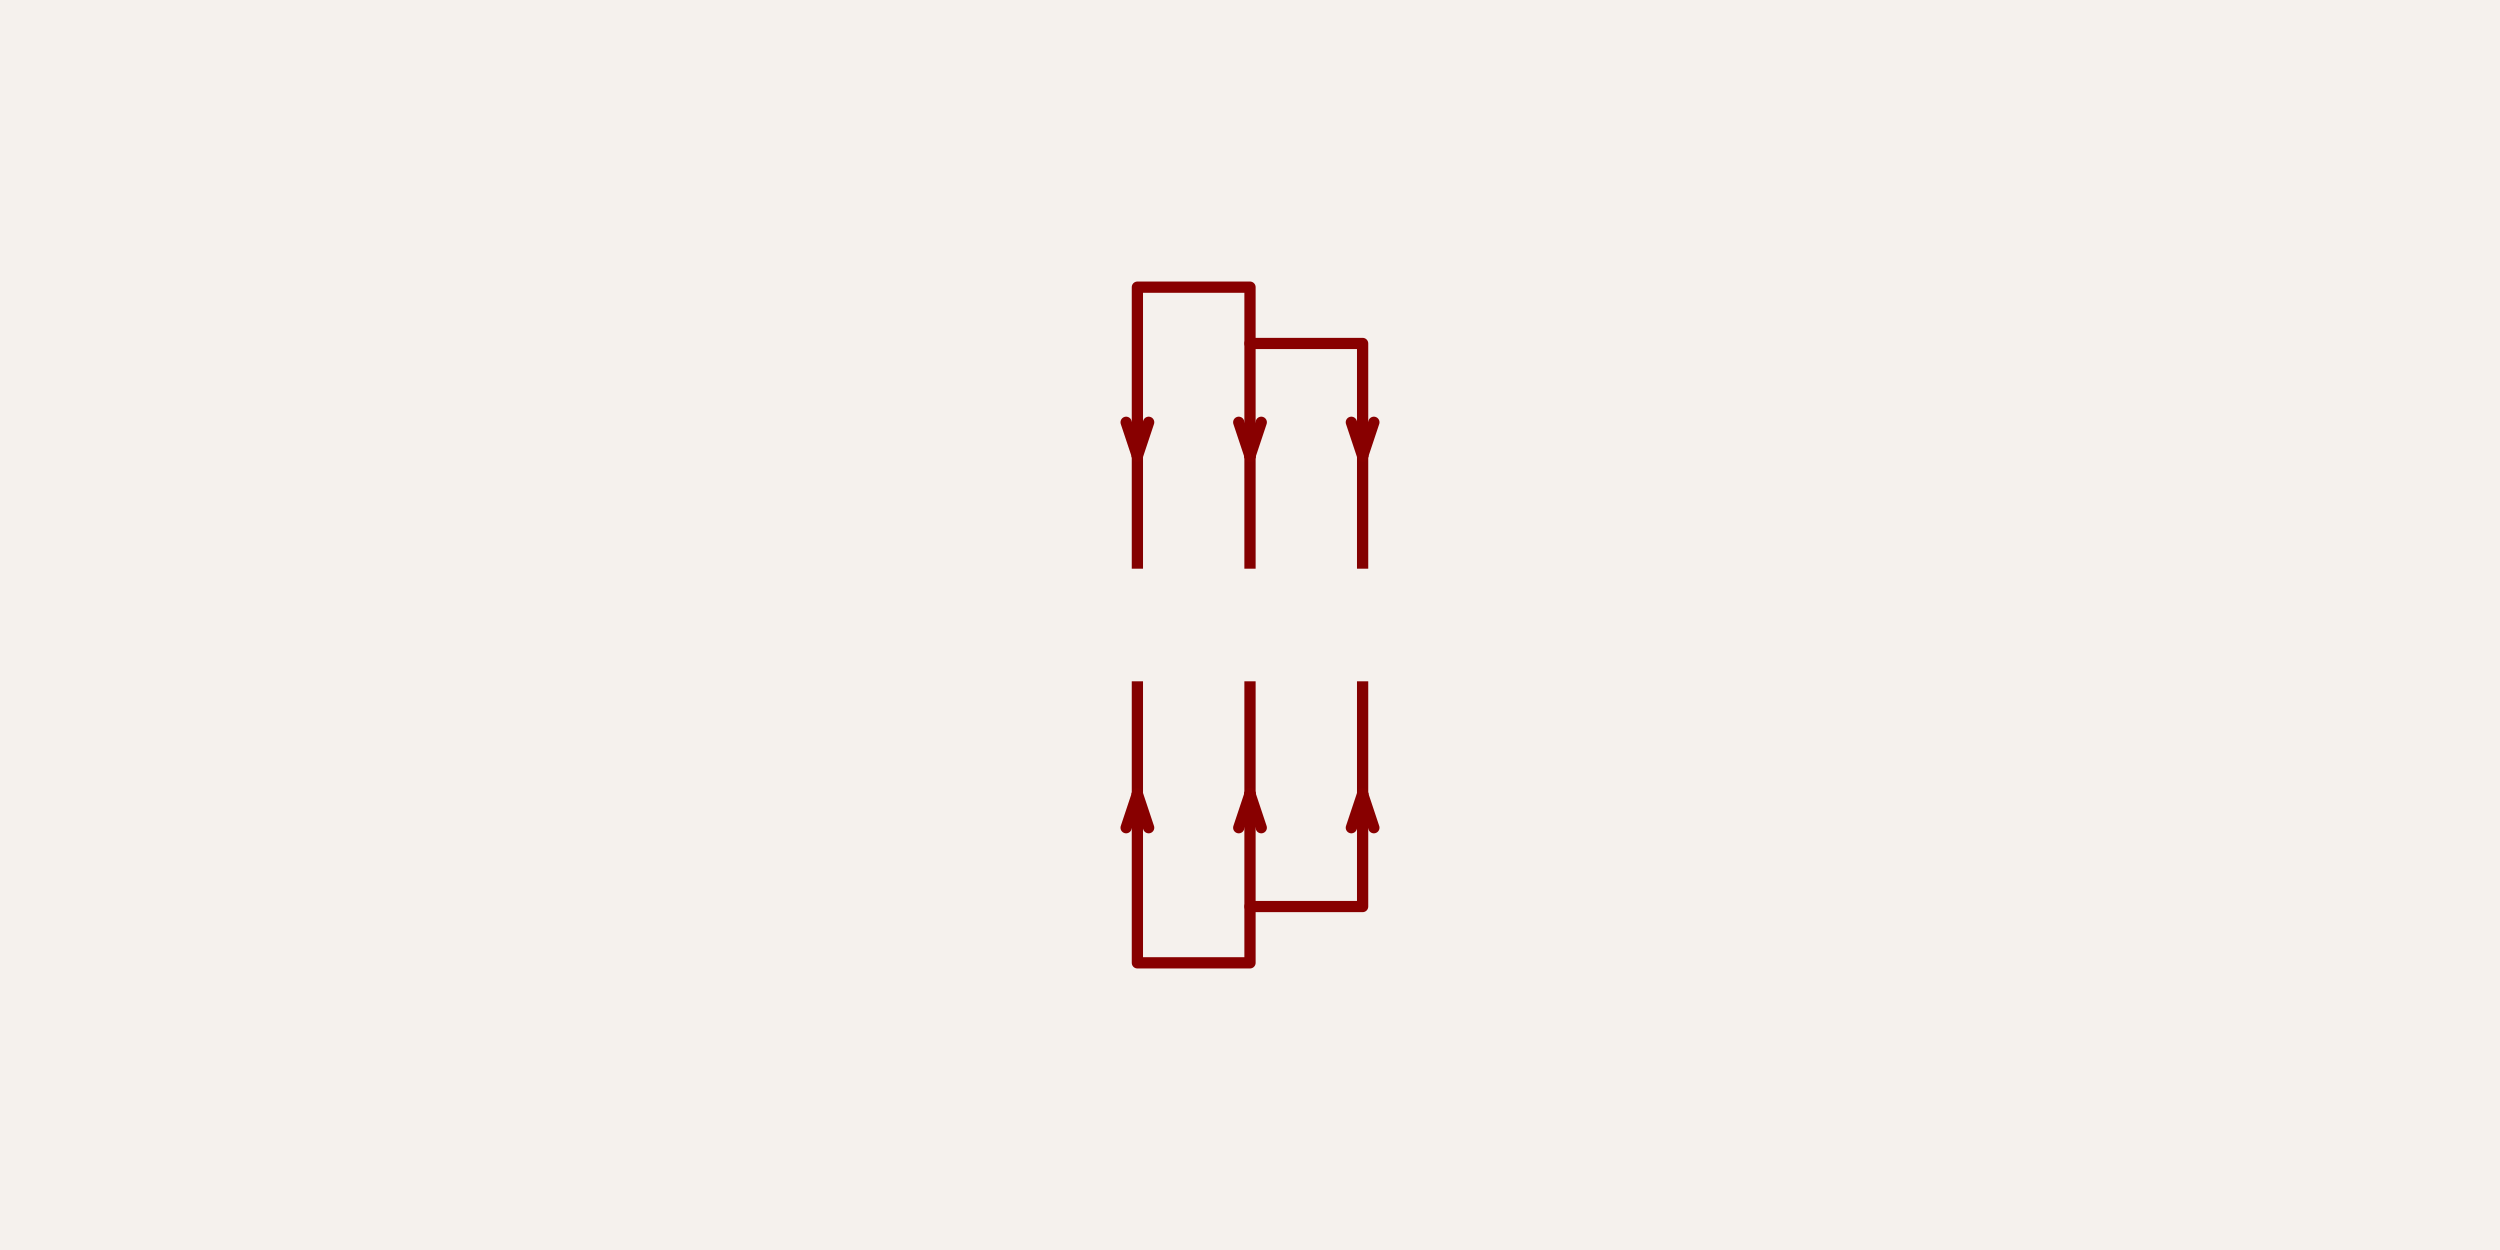
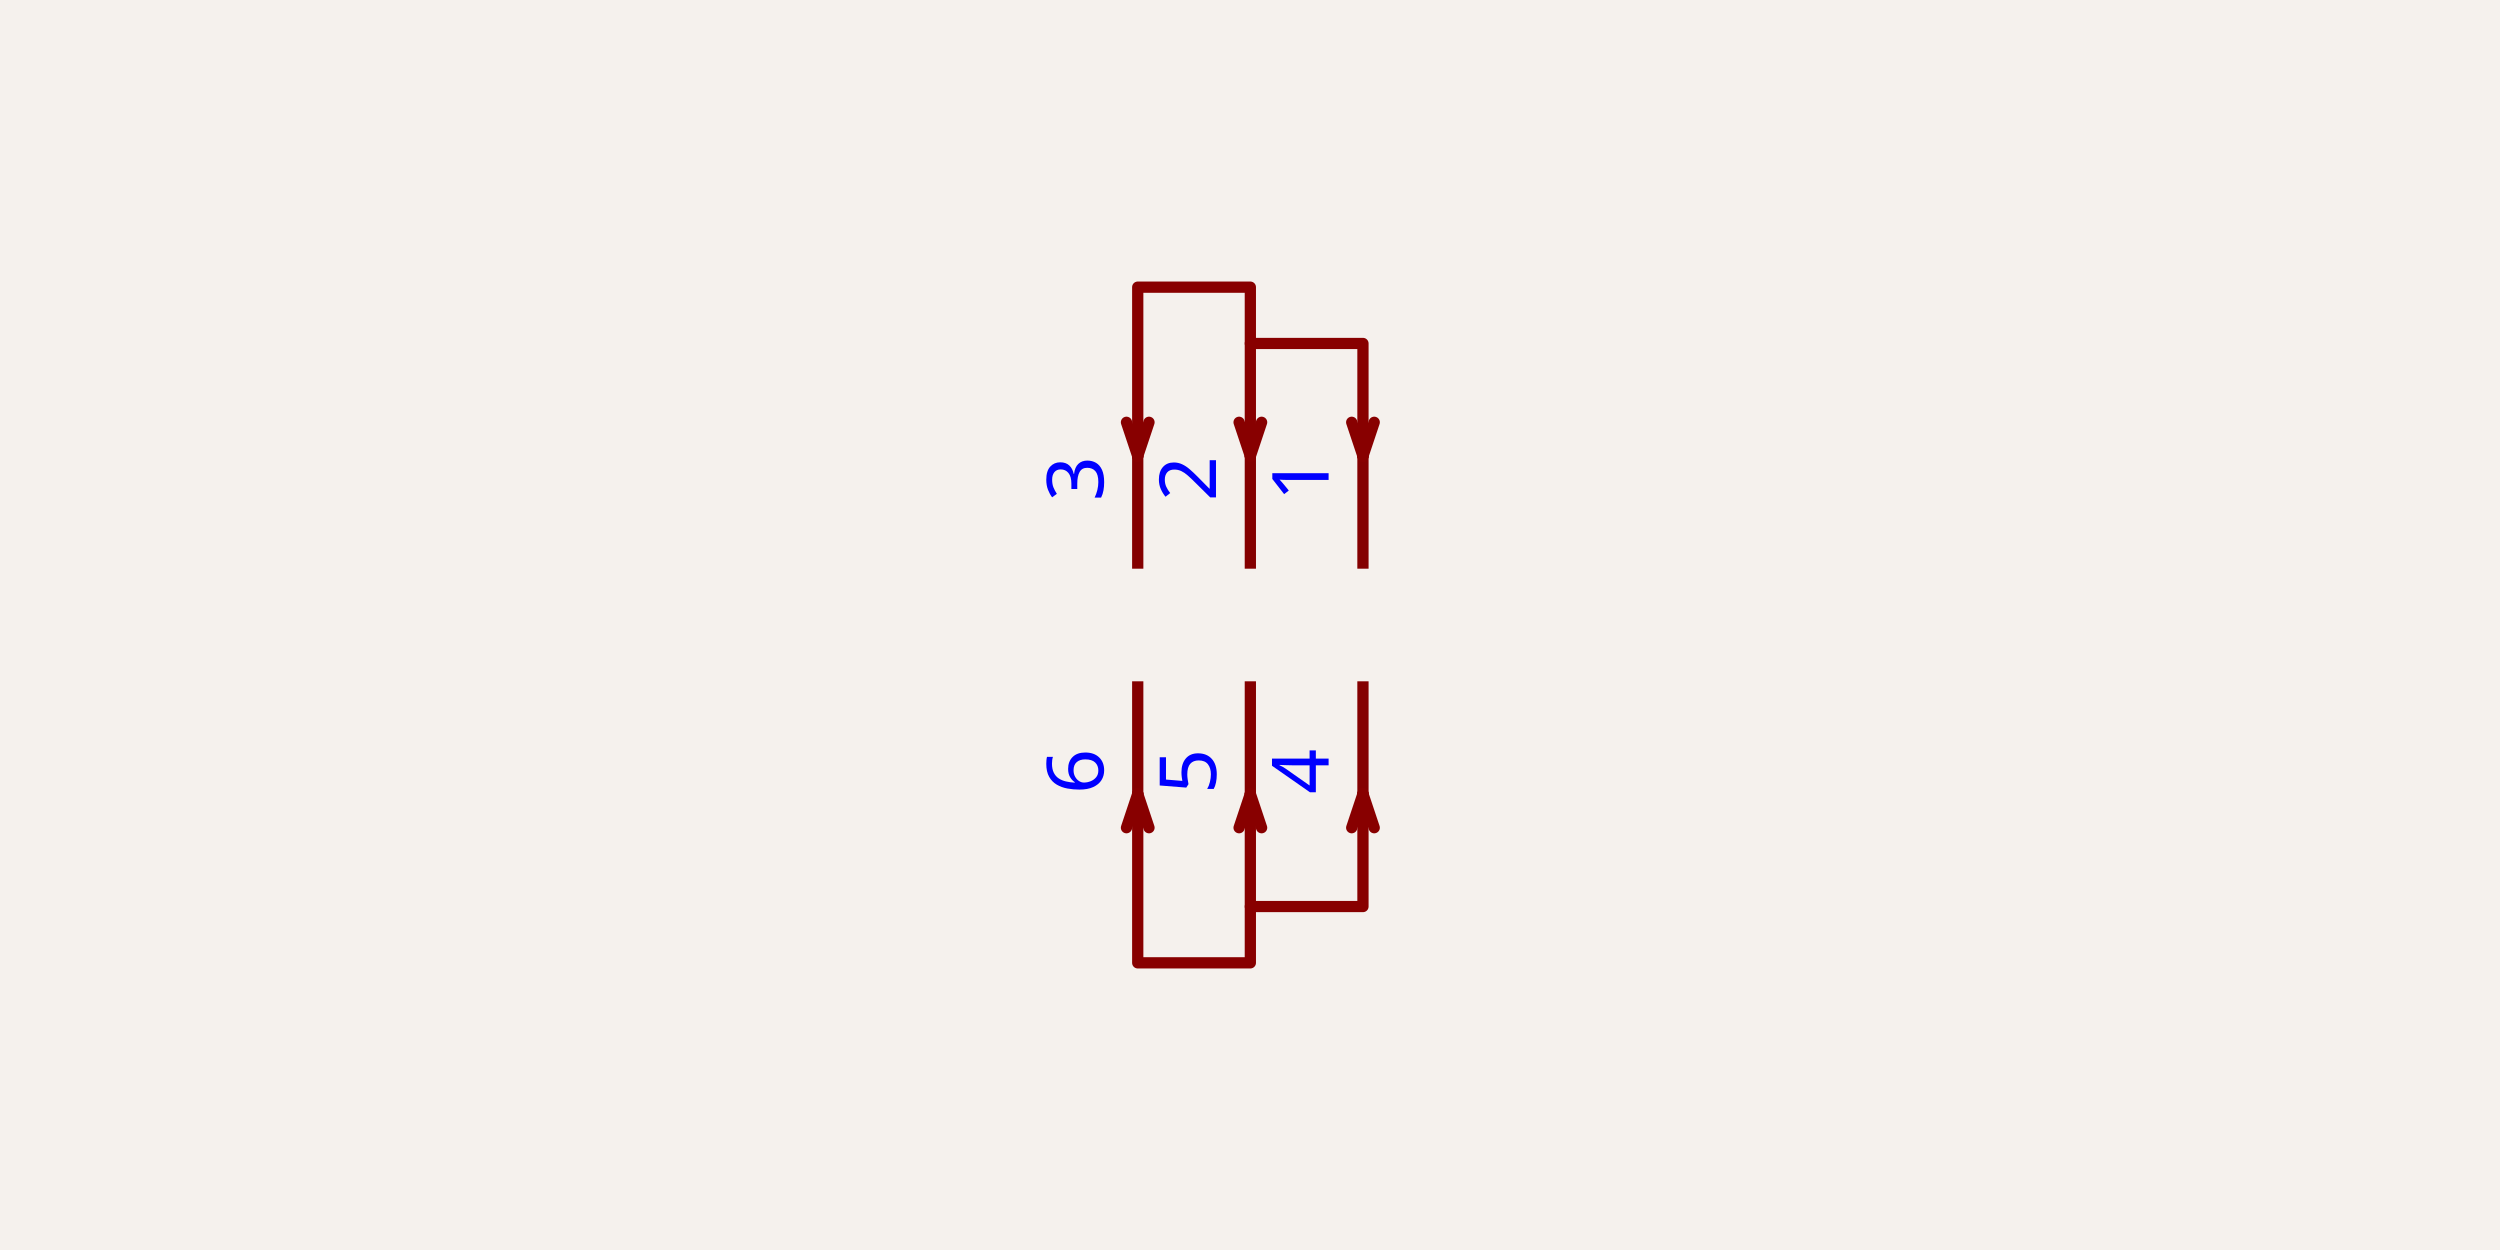
- <svg xmlns="http://www.w3.org/2000/svg" class="tscircuit-schematic" width="1200" height="600" style="background-color: rgb(245, 241, 237)" data-real-to-screen-transform="matrix(270.2702702703,0,0,-270.2702702703,600,327.027027027)" data-software-used-string="@tscircuit/core@0.0.1766">
+ <svg xmlns="http://www.w3.org/2000/svg" class="tscircuit-schematic" width="1200" height="600" style="background-color: rgb(245, 241, 237)" data-real-to-screen-transform="matrix(270.2702702703,0,0,-270.2702702703,600.1662098375,327.027027027)" data-software-used-string="@tscircuit/core@0.0.1766">
  <style>
              .boundary { fill: rgb(245, 241, 237); }
              .schematic-boundary { fill: none; stroke: #fff; }
              .component { fill: none; stroke: rgb(132, 0, 0); }
              .chip { fill: rgb(255, 255, 194); stroke: rgb(132, 0, 0); }
              .component-pin { fill: none; stroke: rgb(132, 0, 0); }
              .text { font-family: sans-serif; fill: rgb(0, 150, 0); }
              .pin-number { fill: rgb(169, 0, 0); }
              .port-label { fill: rgb(0, 100, 100); }
              .component-name { fill: rgb(0, 100, 100); }
              
            </style>
  <rect class="boundary" x="0" y="0" width="1200" height="600" />
  <g class="sch-component" data-circuit-json-type="schematic_component" data-schematic-component-id="schematic_component_0">
-     <line class="sch-line" x1="545.946" y1="272.973" x2="545.946" y2="218.919" stroke="rgba(132, 0, 0)" stroke-width="5.405" data-schematic-line-id="schematic_line_0" data-schematic-component-id="schematic_component_0" />
-     <line class="sch-line" x1="600" y1="272.973" x2="600" y2="218.919" stroke="rgba(132, 0, 0)" stroke-width="5.405" data-schematic-line-id="schematic_line_1" data-schematic-component-id="schematic_component_0" />
-     <line class="sch-line" x1="654.054" y1="272.973" x2="654.054" y2="218.919" stroke="rgba(132, 0, 0)" stroke-width="5.405" data-schematic-line-id="schematic_line_2" data-schematic-component-id="schematic_component_0" />
-     <line class="sch-line" x1="654.054" y1="327.027" x2="654.054" y2="381.081" stroke="rgba(132, 0, 0)" stroke-width="5.405" data-schematic-line-id="schematic_line_3" data-schematic-component-id="schematic_component_0" />
-     <line class="sch-line" x1="600" y1="327.027" x2="600" y2="381.081" stroke="rgba(132, 0, 0)" stroke-width="5.405" data-schematic-line-id="schematic_line_4" data-schematic-component-id="schematic_component_0" />
-     <line class="sch-line" x1="545.946" y1="327.027" x2="545.946" y2="381.081" stroke="rgba(132, 0, 0)" stroke-width="5.405" data-schematic-line-id="schematic_line_5" data-schematic-component-id="schematic_component_0" />
-     <path class="sch-path" d="M 545.946 218.919 L 540.541 202.703" stroke="#880000" stroke-width="5.405" fill="none" stroke-linecap="round" stroke-linejoin="round" data-schematic-component-id="schematic_component_0" />
-     <path class="sch-path" d="M 545.946 218.919 L 551.351 202.703" stroke="#880000" stroke-width="5.405" fill="none" stroke-linecap="round" stroke-linejoin="round" data-schematic-component-id="schematic_component_0" />
-     <path class="sch-path" d="M 600 218.919 L 594.595 202.703" stroke="#880000" stroke-width="5.405" fill="none" stroke-linecap="round" stroke-linejoin="round" data-schematic-component-id="schematic_component_0" />
-     <path class="sch-path" d="M 600 218.919 L 605.405 202.703" stroke="#880000" stroke-width="5.405" fill="none" stroke-linecap="round" stroke-linejoin="round" data-schematic-component-id="schematic_component_0" />
-     <path class="sch-path" d="M 654.054 218.919 L 659.459 202.703" stroke="#880000" stroke-width="5.405" fill="none" stroke-linecap="round" stroke-linejoin="round" data-schematic-component-id="schematic_component_0" />
-     <path class="sch-path" d="M 654.054 218.919 L 648.649 202.703" stroke="#880000" stroke-width="5.405" fill="none" stroke-linecap="round" stroke-linejoin="round" data-schematic-component-id="schematic_component_0" />
-     <path class="sch-path" d="M 600 164.865 L 600 137.838 L 545.946 137.838 L 545.946 218.919" stroke="#880000" stroke-width="5.405" fill="none" stroke-linecap="round" stroke-linejoin="round" data-schematic-component-id="schematic_component_0" />
-     <path class="sch-path" d="M 654.054 218.919 L 654.054 164.865 L 600 164.865 L 600 218.919" stroke="#880000" stroke-width="5.405" fill="none" stroke-linecap="round" stroke-linejoin="round" data-schematic-component-id="schematic_component_0" />
-     <path class="sch-path" d="M 654.054 381.081 L 654.054 435.135 L 600 435.135 L 600 381.081" stroke="#880000" stroke-width="5.405" fill="none" stroke-linecap="round" stroke-linejoin="round" data-schematic-component-id="schematic_component_0" />
-     <path class="sch-path" d="M 600 435.135 L 600 462.162 L 545.946 462.162 L 545.946 381.081" stroke="#880000" stroke-width="5.405" fill="none" stroke-linecap="round" stroke-linejoin="round" data-schematic-component-id="schematic_component_0" />
-     <path class="sch-path" d="M 654.054 381.081 L 648.649 397.297" stroke="#880000" stroke-width="5.405" fill="none" stroke-linecap="round" stroke-linejoin="round" data-schematic-component-id="schematic_component_0" />
-     <path class="sch-path" d="M 654.054 381.081 L 659.459 397.297" stroke="#880000" stroke-width="5.405" fill="none" stroke-linecap="round" stroke-linejoin="round" data-schematic-component-id="schematic_component_0" />
-     <path class="sch-path" d="M 600 381.081 L 605.405 397.297" stroke="#880000" stroke-width="5.405" fill="none" stroke-linecap="round" stroke-linejoin="round" data-schematic-component-id="schematic_component_0" />
-     <path class="sch-path" d="M 600 381.081 L 594.595 397.297" stroke="#880000" stroke-width="5.405" fill="none" stroke-linecap="round" stroke-linejoin="round" data-schematic-component-id="schematic_component_0" />
-     <path class="sch-path" d="M 545.946 381.081 L 551.351 397.297" stroke="#880000" stroke-width="5.405" fill="none" stroke-linecap="round" stroke-linejoin="round" data-schematic-component-id="schematic_component_0" />
-     <path class="sch-path" d="M 545.946 381.081 L 540.541 397.297" stroke="#880000" stroke-width="5.405" fill="none" stroke-linecap="round" stroke-linejoin="round" data-schematic-component-id="schematic_component_0" />
+     <line class="sch-line" x1="546.112" y1="272.973" x2="546.112" y2="218.919" stroke="rgba(132, 0, 0)" stroke-width="5.405" data-schematic-line-id="schematic_line_0" data-schematic-component-id="schematic_component_0" />
+     <line class="sch-line" x1="600.166" y1="272.973" x2="600.166" y2="218.919" stroke="rgba(132, 0, 0)" stroke-width="5.405" data-schematic-line-id="schematic_line_1" data-schematic-component-id="schematic_component_0" />
+     <line class="sch-line" x1="654.22" y1="272.973" x2="654.22" y2="218.919" stroke="rgba(132, 0, 0)" stroke-width="5.405" data-schematic-line-id="schematic_line_2" data-schematic-component-id="schematic_component_0" />
+     <line class="sch-line" x1="654.22" y1="327.027" x2="654.22" y2="381.081" stroke="rgba(132, 0, 0)" stroke-width="5.405" data-schematic-line-id="schematic_line_3" data-schematic-component-id="schematic_component_0" />
+     <line class="sch-line" x1="600.166" y1="327.027" x2="600.166" y2="381.081" stroke="rgba(132, 0, 0)" stroke-width="5.405" data-schematic-line-id="schematic_line_4" data-schematic-component-id="schematic_component_0" />
+     <line class="sch-line" x1="546.112" y1="327.027" x2="546.112" y2="381.081" stroke="rgba(132, 0, 0)" stroke-width="5.405" data-schematic-line-id="schematic_line_5" data-schematic-component-id="schematic_component_0" />
+     <path class="sch-path" d="M 546.112 218.919 L 540.707 202.703" stroke="#880000" stroke-width="5.405" fill="none" stroke-linecap="round" stroke-linejoin="round" data-schematic-component-id="schematic_component_0" />
+     <path class="sch-path" d="M 546.112 218.919 L 551.518 202.703" stroke="#880000" stroke-width="5.405" fill="none" stroke-linecap="round" stroke-linejoin="round" data-schematic-component-id="schematic_component_0" />
+     <path class="sch-path" d="M 600.166 218.919 L 594.761 202.703" stroke="#880000" stroke-width="5.405" fill="none" stroke-linecap="round" stroke-linejoin="round" data-schematic-component-id="schematic_component_0" />
+     <path class="sch-path" d="M 600.166 218.919 L 605.572 202.703" stroke="#880000" stroke-width="5.405" fill="none" stroke-linecap="round" stroke-linejoin="round" data-schematic-component-id="schematic_component_0" />
+     <path class="sch-path" d="M 654.22 218.919 L 659.626 202.703" stroke="#880000" stroke-width="5.405" fill="none" stroke-linecap="round" stroke-linejoin="round" data-schematic-component-id="schematic_component_0" />
+     <path class="sch-path" d="M 654.22 218.919 L 648.815 202.703" stroke="#880000" stroke-width="5.405" fill="none" stroke-linecap="round" stroke-linejoin="round" data-schematic-component-id="schematic_component_0" />
+     <path class="sch-path" d="M 600.166 164.865 L 600.166 137.838 L 546.112 137.838 L 546.112 218.919" stroke="#880000" stroke-width="5.405" fill="none" stroke-linecap="round" stroke-linejoin="round" data-schematic-component-id="schematic_component_0" />
+     <path class="sch-path" d="M 654.22 218.919 L 654.22 164.865 L 600.166 164.865 L 600.166 218.919" stroke="#880000" stroke-width="5.405" fill="none" stroke-linecap="round" stroke-linejoin="round" data-schematic-component-id="schematic_component_0" />
+     <path class="sch-path" d="M 654.22 381.081 L 654.22 435.135 L 600.166 435.135 L 600.166 381.081" stroke="#880000" stroke-width="5.405" fill="none" stroke-linecap="round" stroke-linejoin="round" data-schematic-component-id="schematic_component_0" />
+     <path class="sch-path" d="M 600.166 435.135 L 600.166 462.162 L 546.112 462.162 L 546.112 381.081" stroke="#880000" stroke-width="5.405" fill="none" stroke-linecap="round" stroke-linejoin="round" data-schematic-component-id="schematic_component_0" />
+     <path class="sch-path" d="M 654.22 381.081 L 648.815 397.297" stroke="#880000" stroke-width="5.405" fill="none" stroke-linecap="round" stroke-linejoin="round" data-schematic-component-id="schematic_component_0" />
+     <path class="sch-path" d="M 654.22 381.081 L 659.626 397.297" stroke="#880000" stroke-width="5.405" fill="none" stroke-linecap="round" stroke-linejoin="round" data-schematic-component-id="schematic_component_0" />
+     <path class="sch-path" d="M 600.166 381.081 L 605.572 397.297" stroke="#880000" stroke-width="5.405" fill="none" stroke-linecap="round" stroke-linejoin="round" data-schematic-component-id="schematic_component_0" />
+     <path class="sch-path" d="M 600.166 381.081 L 594.761 397.297" stroke="#880000" stroke-width="5.405" fill="none" stroke-linecap="round" stroke-linejoin="round" data-schematic-component-id="schematic_component_0" />
+     <path class="sch-path" d="M 546.112 381.081 L 551.518 397.297" stroke="#880000" stroke-width="5.405" fill="none" stroke-linecap="round" stroke-linejoin="round" data-schematic-component-id="schematic_component_0" />
+     <path class="sch-path" d="M 546.112 381.081 L 540.707 397.297" stroke="#880000" stroke-width="5.405" fill="none" stroke-linecap="round" stroke-linejoin="round" data-schematic-component-id="schematic_component_0" />
  </g>
  <g class="schematic-port-hover sch-port-hover" data-schematic-port-id="source_port_0">
-     <circle cx="545.946" cy="272.973" r="10.811" fill="red" opacity="0" />
+     <circle cx="546.112" cy="272.973" r="10.811" fill="red" opacity="0" />
  </g>
  <g class="schematic-port-hover sch-port-hover" data-schematic-port-id="source_port_1">
-     <circle cx="600" cy="272.973" r="10.811" fill="red" opacity="0" />
+     <circle cx="600.166" cy="272.973" r="10.811" fill="red" opacity="0" />
  </g>
  <g class="schematic-port-hover sch-port-hover" data-schematic-port-id="source_port_2">
-     <circle cx="654.054" cy="272.973" r="10.811" fill="red" opacity="0" />
+     <circle cx="654.22" cy="272.973" r="10.811" fill="red" opacity="0" />
  </g>
  <g class="schematic-port-hover sch-port-hover" data-schematic-port-id="source_port_3">
-     <circle cx="654.054" cy="327.027" r="10.811" fill="red" opacity="0" />
+     <circle cx="654.22" cy="327.027" r="10.811" fill="red" opacity="0" />
  </g>
  <g class="schematic-port-hover sch-port-hover" data-schematic-port-id="source_port_4">
-     <circle cx="600" cy="327.027" r="10.811" fill="red" opacity="0" />
+     <circle cx="600.166" cy="327.027" r="10.811" fill="red" opacity="0" />
  </g>
  <g class="schematic-port-hover sch-port-hover" data-schematic-port-id="source_port_5">
-     <circle cx="545.946" cy="327.027" r="10.811" fill="red" opacity="0" />
+     <circle cx="546.112" cy="327.027" r="10.811" fill="red" opacity="0" />
  </g>
+   <text class="sch-text" x="540.707" y="218.919" fill="#0000FF" text-anchor="end" dominant-baseline="ideographic" font-family="sans-serif" font-size="37.838px" transform="rotate(270, 540.7068, 218.9189)">3</text>
+   <text class="sch-text" x="594.761" y="218.919" fill="#0000FF" text-anchor="end" dominant-baseline="ideographic" font-family="sans-serif" font-size="37.838px" transform="rotate(270, 594.7608, 218.9189)">2</text>
+   <text class="sch-text" x="648.815" y="218.919" fill="#0000FF" text-anchor="end" dominant-baseline="ideographic" font-family="sans-serif" font-size="37.838px" transform="rotate(270, 648.8149, 218.9189)">1</text>
+   <text class="sch-text" x="648.815" y="381.081" fill="#0000FF" text-anchor="start" dominant-baseline="ideographic" font-family="sans-serif" font-size="37.838px" transform="rotate(270, 648.8149, 381.0811)">4</text>
+   <text class="sch-text" x="594.761" y="381.081" fill="#0000FF" text-anchor="start" dominant-baseline="ideographic" font-family="sans-serif" font-size="37.838px" transform="rotate(270, 594.7608, 381.0811)">5</text>
+   <text class="sch-text" x="540.707" y="381.081" fill="#0000FF" text-anchor="start" dominant-baseline="ideographic" font-family="sans-serif" font-size="37.838px" transform="rotate(270, 540.7068, 381.0811)">6</text>
</svg>
